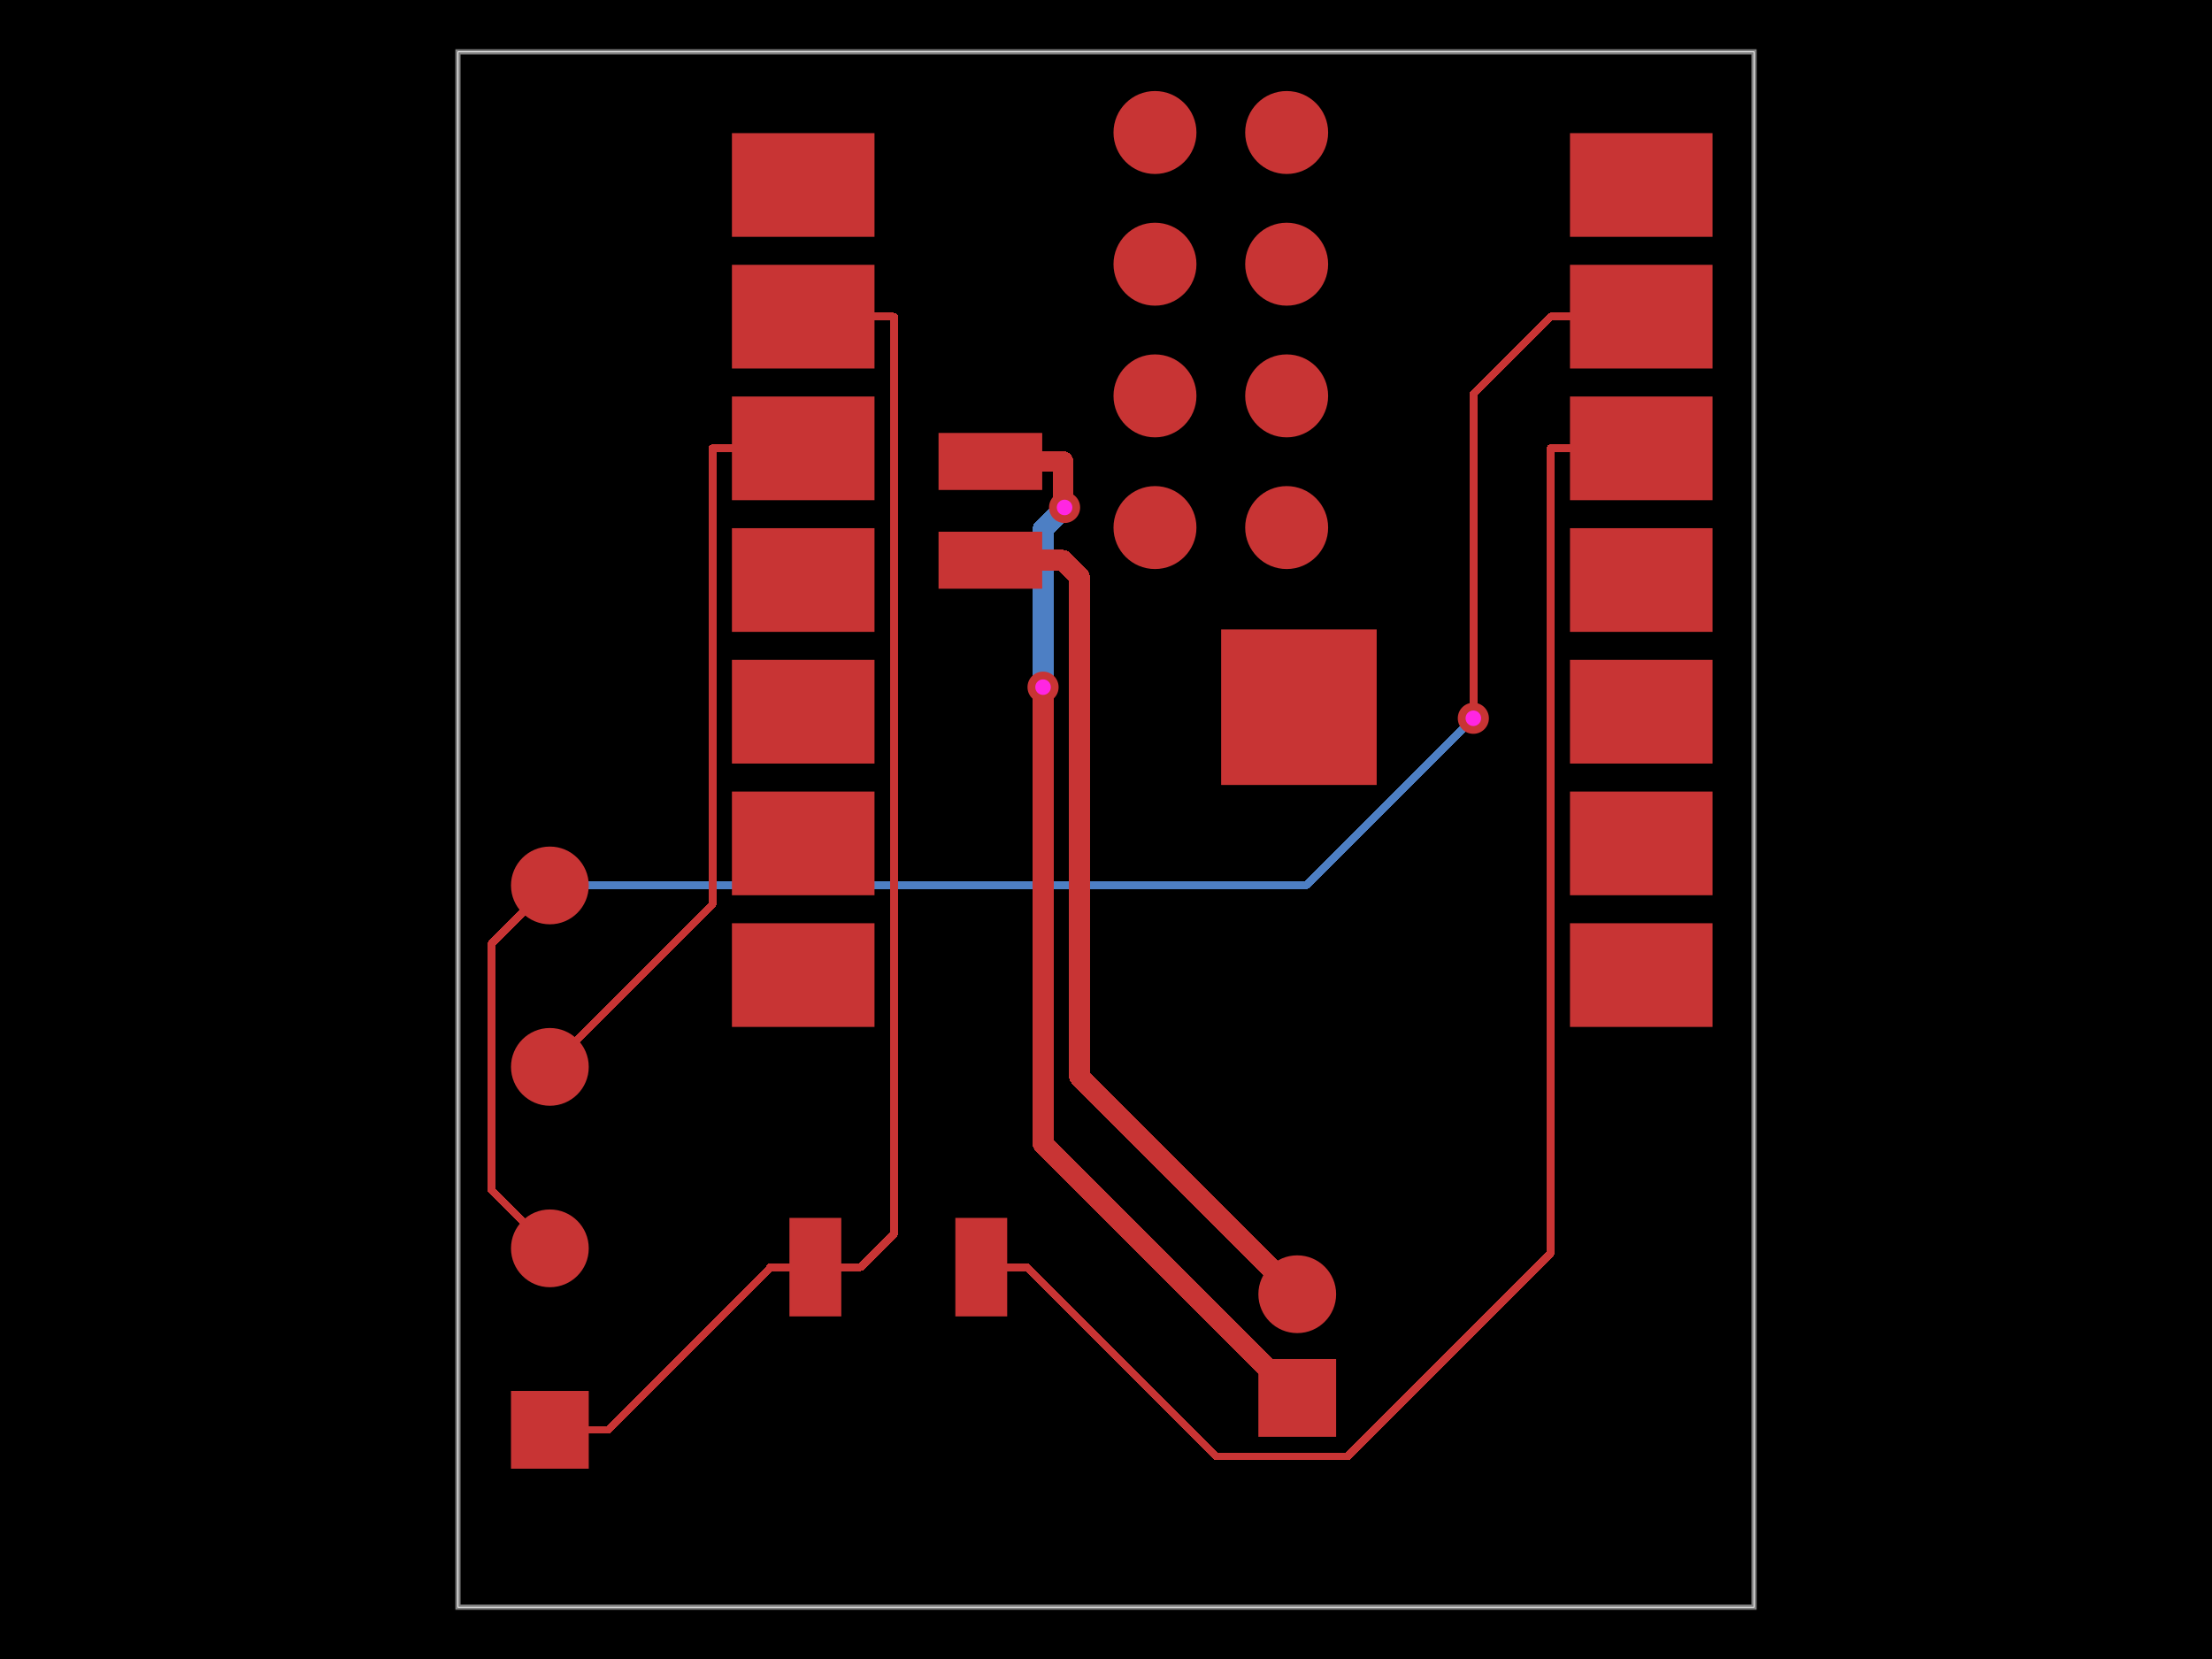
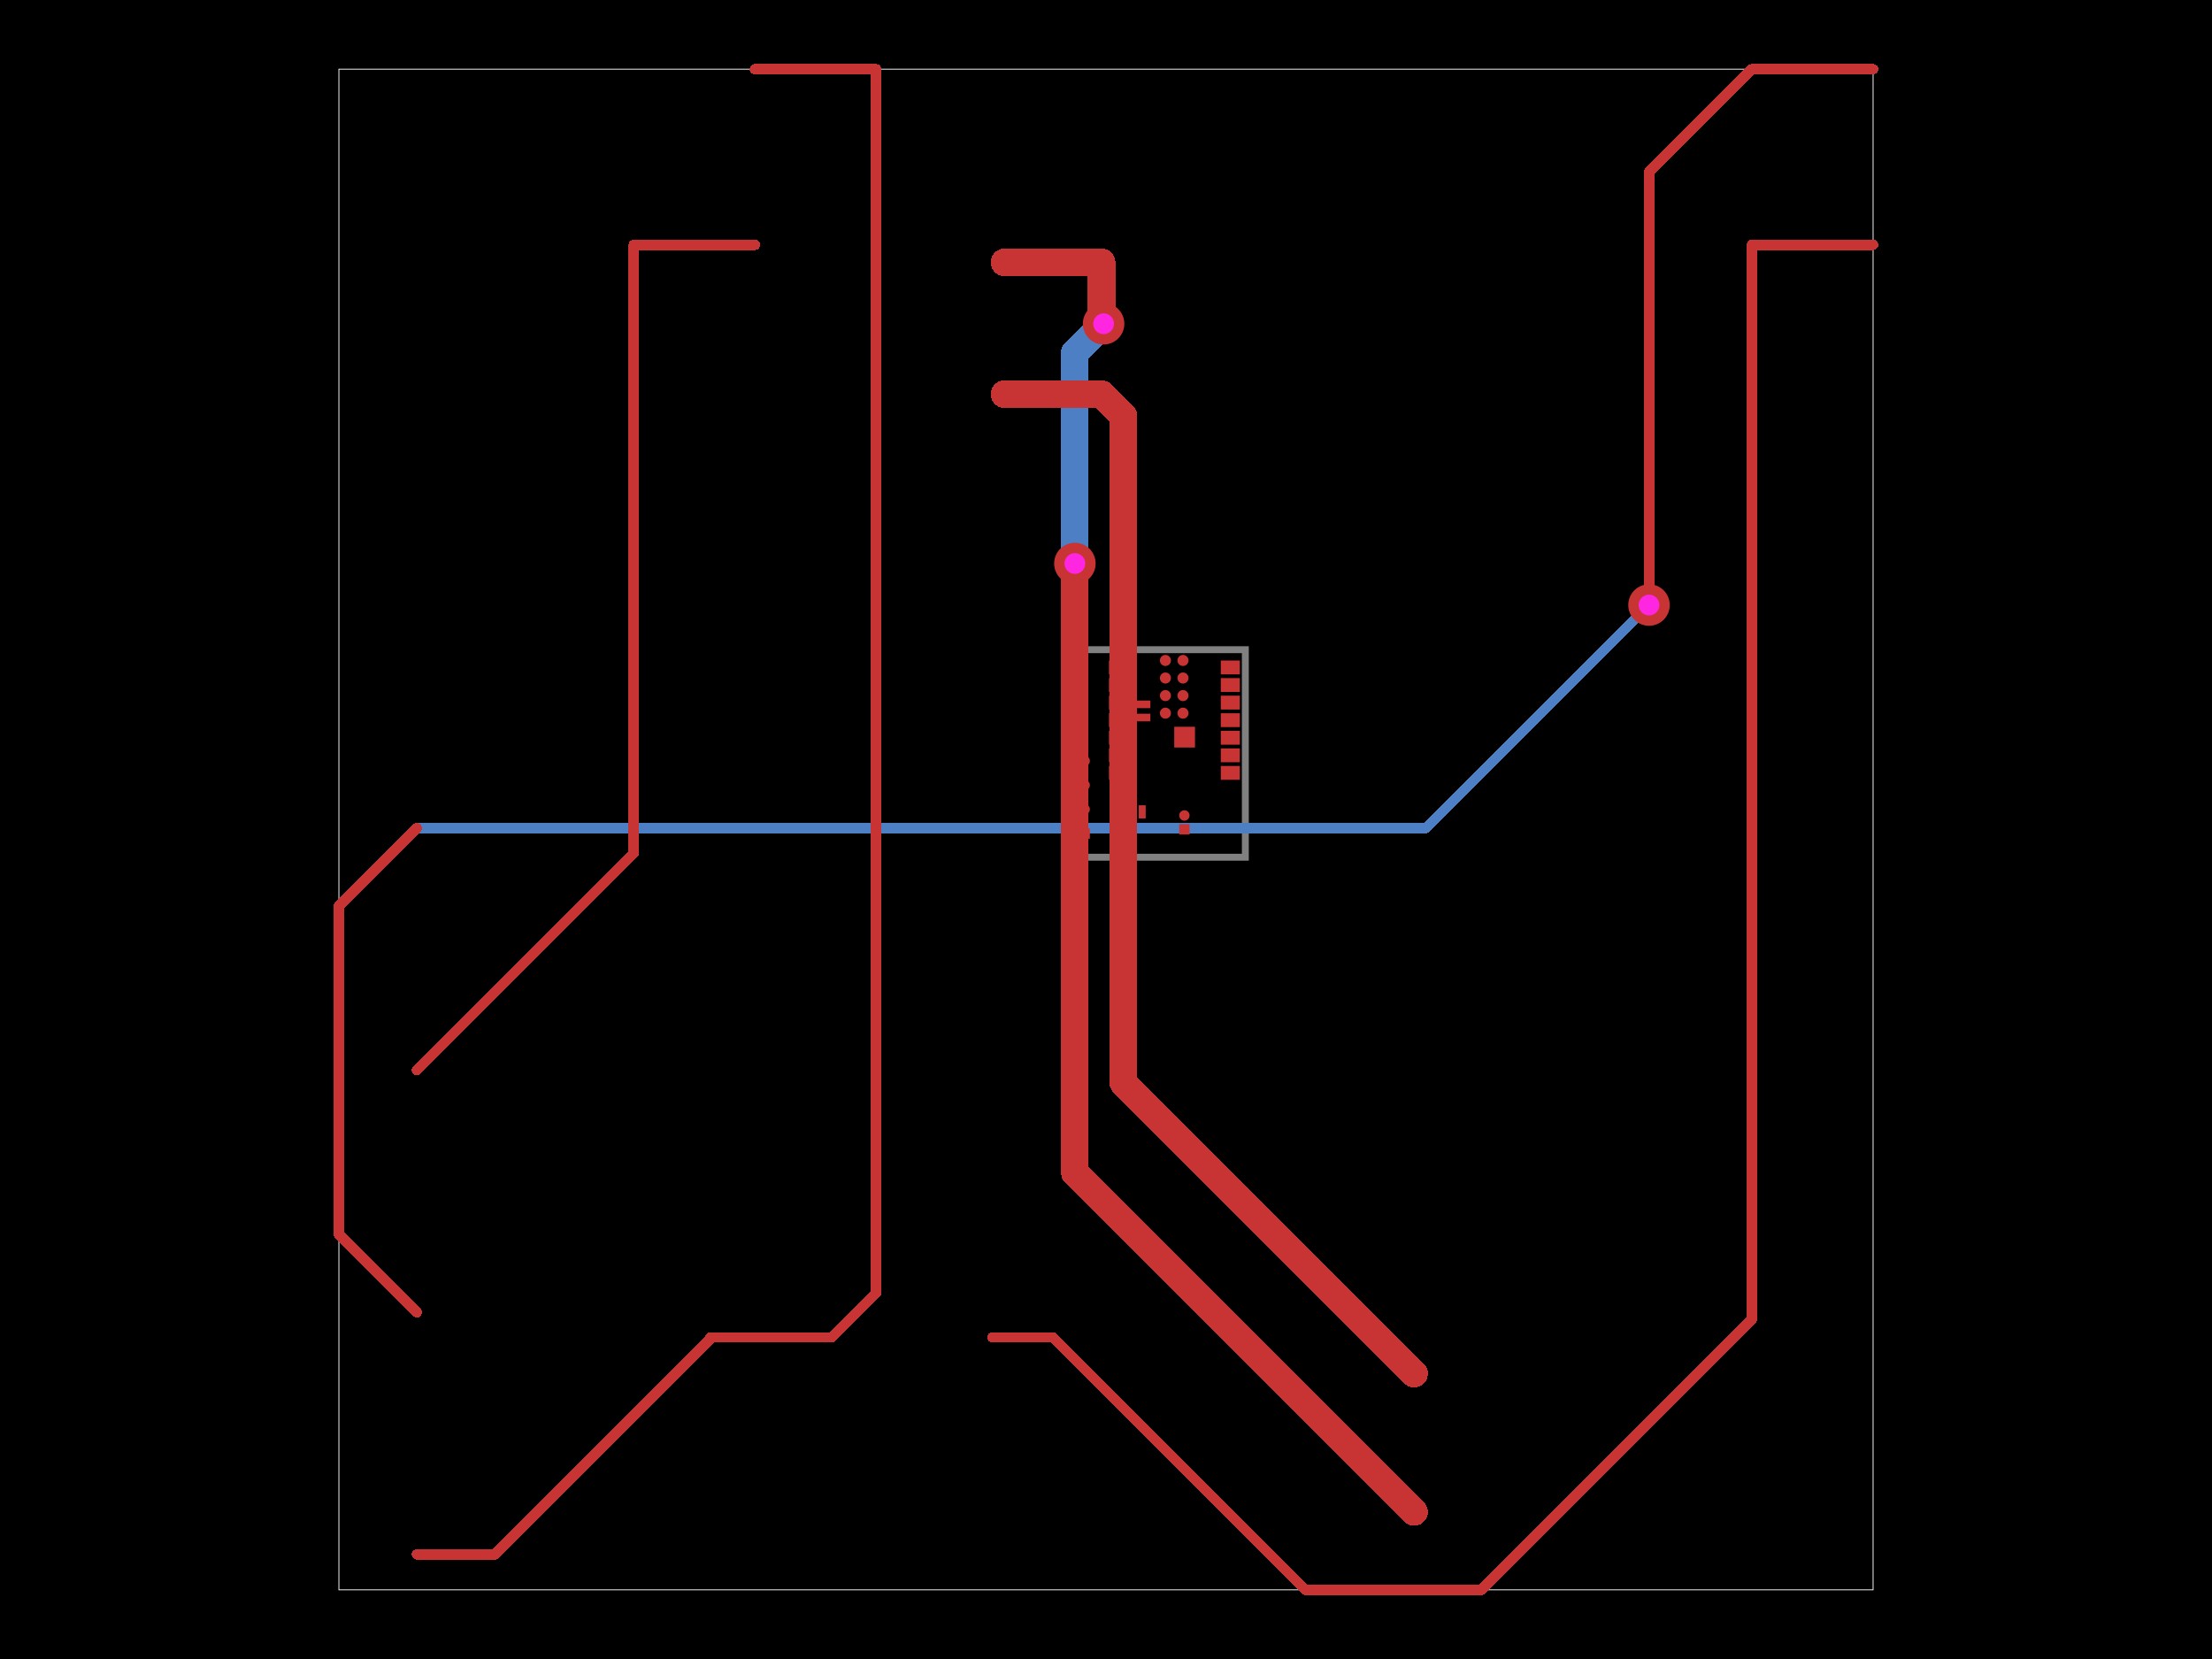
<svg xmlns="http://www.w3.org/2000/svg" width="800" height="600">
  <style />
  <rect class="boundary" x="0" y="0" fill="#000" width="800" height="600" />
-   <rect class="pcb-boundary" fill="none" stroke="#fff" stroke-width="0.3" x="165.625" y="18.75" width="468.75" height="562.5" />
-   <path class="pcb-board" d="M 165.625 581.25 L 634.375 581.25 L 634.375 18.75 L 165.625 18.75 Z" fill="none" stroke="rgba(255, 255, 255, 0.5)" stroke-width="1.875" />
-   <path class="pcb-trace" stroke="rgb(77, 127, 196)" fill="none" d="M 377.234 248.516 L 377.234 248.516" stroke-width="7.5" stroke-linecap="round" stroke-linejoin="round" shape-rendering="crispEdges" data-layer="bottom" />
-   <path class="pcb-trace" stroke="rgb(77, 127, 196)" fill="none" d="M 377.234 248.516 L 377.234 191.312" stroke-width="7.5" stroke-linecap="round" stroke-linejoin="round" shape-rendering="crispEdges" data-layer="bottom" />
-   <path class="pcb-trace" stroke="rgb(77, 127, 196)" fill="none" d="M 377.234 191.312 L 385.017 183.529" stroke-width="7.5" stroke-linecap="round" stroke-linejoin="round" shape-rendering="crispEdges" data-layer="bottom" />
-   <path class="pcb-trace" stroke="rgb(77, 127, 196)" fill="none" d="M 385.017 183.529 L 385.017 183.529" stroke-width="7.5" stroke-linecap="round" stroke-linejoin="round" shape-rendering="crispEdges" data-layer="bottom" />
-   <path class="pcb-trace" stroke="rgb(77, 127, 196)" fill="none" d="M 198.869 320.231 L 472.394 320.231" stroke-width="2.812" stroke-linecap="round" stroke-linejoin="round" shape-rendering="crispEdges" data-layer="bottom" />
-   <path class="pcb-trace" stroke="rgb(77, 127, 196)" fill="none" d="M 472.394 320.231 L 532.853 259.772" stroke-width="2.812" stroke-linecap="round" stroke-linejoin="round" shape-rendering="crispEdges" data-layer="bottom" />
-   <path class="pcb-trace" stroke="rgb(77, 127, 196)" fill="none" d="M 532.853 259.772 L 532.853 259.772" stroke-width="2.812" stroke-linecap="round" stroke-linejoin="round" shape-rendering="crispEdges" data-layer="bottom" />
-   <path class="pcb-trace" stroke="rgb(200, 52, 52)" fill="none" d="M 294.887 458.278 L 278.449 458.278" stroke-width="2.812" stroke-linecap="round" stroke-linejoin="round" shape-rendering="crispEdges" data-layer="top" />
-   <path class="pcb-trace" stroke="rgb(200, 52, 52)" fill="none" d="M 198.869 517.106 L 219.994 517.106" stroke-width="2.812" stroke-linecap="round" stroke-linejoin="round" shape-rendering="crispEdges" data-layer="top" />
-   <path class="pcb-trace" stroke="rgb(200, 52, 52)" fill="none" d="M 278.449 458.278 L 278.449 458.651" stroke-width="2.812" stroke-linecap="round" stroke-linejoin="round" shape-rendering="crispEdges" data-layer="top" />
-   <path class="pcb-trace" stroke="rgb(200, 52, 52)" fill="none" d="M 278.449 458.651 L 219.994 517.106" stroke-width="2.812" stroke-linecap="round" stroke-linejoin="round" shape-rendering="crispEdges" data-layer="top" />
-   <path class="pcb-trace" stroke="rgb(200, 52, 52)" fill="none" d="M 593.59 162.15 L 560.746 162.15" stroke-width="2.812" stroke-linecap="round" stroke-linejoin="round" shape-rendering="crispEdges" data-layer="top" />
-   <path class="pcb-trace" stroke="rgb(200, 52, 52)" fill="none" d="M 560.746 162.15 L 560.746 453.354" stroke-width="2.812" stroke-linecap="round" stroke-linejoin="round" shape-rendering="crispEdges" data-layer="top" />
-   <path class="pcb-trace" stroke="rgb(200, 52, 52)" fill="none" d="M 560.746 453.354 L 487.399 526.701" stroke-width="2.812" stroke-linecap="round" stroke-linejoin="round" shape-rendering="crispEdges" data-layer="top" />
-   <path class="pcb-trace" stroke="rgb(200, 52, 52)" fill="none" d="M 487.399 526.701 L 439.748 526.701" stroke-width="2.812" stroke-linecap="round" stroke-linejoin="round" shape-rendering="crispEdges" data-layer="top" />
-   <path class="pcb-trace" stroke="rgb(200, 52, 52)" fill="none" d="M 439.748 526.701 L 371.326 458.278" stroke-width="2.812" stroke-linecap="round" stroke-linejoin="round" shape-rendering="crispEdges" data-layer="top" />
-   <path class="pcb-trace" stroke="rgb(200, 52, 52)" fill="none" d="M 354.887 458.278 L 371.326 458.278" stroke-width="2.812" stroke-linecap="round" stroke-linejoin="round" shape-rendering="crispEdges" data-layer="top" />
-   <path class="pcb-trace" stroke="rgb(200, 52, 52)" fill="none" d="M 469.169 468.075 L 390.391 389.297" stroke-width="7.5" stroke-linecap="round" stroke-linejoin="round" shape-rendering="crispEdges" data-layer="top" />
-   <path class="pcb-trace" stroke="rgb(200, 52, 52)" fill="none" d="M 390.391 389.297 L 390.391 208.537" stroke-width="7.5" stroke-linecap="round" stroke-linejoin="round" shape-rendering="crispEdges" data-layer="top" />
-   <path class="pcb-trace" stroke="rgb(200, 52, 52)" fill="none" d="M 390.391 208.537 L 384.466 202.613" stroke-width="7.5" stroke-linecap="round" stroke-linejoin="round" shape-rendering="crispEdges" data-layer="top" />
-   <path class="pcb-trace" stroke="rgb(200, 52, 52)" fill="none" d="M 358.184 202.613 L 384.466 202.613" stroke-width="7.5" stroke-linecap="round" stroke-linejoin="round" shape-rendering="crispEdges" data-layer="top" />
-   <path class="pcb-trace" stroke="rgb(200, 52, 52)" fill="none" d="M 358.184 166.894 L 384.466 166.894" stroke-width="7.5" stroke-linecap="round" stroke-linejoin="round" shape-rendering="crispEdges" data-layer="top" />
-   <path class="pcb-trace" stroke="rgb(200, 52, 52)" fill="none" d="M 384.466 166.894 L 384.466 182.977" stroke-width="7.5" stroke-linecap="round" stroke-linejoin="round" shape-rendering="crispEdges" data-layer="top" />
-   <path class="pcb-trace" stroke="rgb(200, 52, 52)" fill="none" d="M 384.466 182.977 L 385.017 183.529" stroke-width="7.5" stroke-linecap="round" stroke-linejoin="round" shape-rendering="crispEdges" data-layer="top" />
-   <path class="pcb-trace" stroke="rgb(200, 52, 52)" fill="none" d="M 385.017 183.529 L 385.017 183.529" stroke-width="7.5" stroke-linecap="round" stroke-linejoin="round" shape-rendering="crispEdges" data-layer="top" />
-   <path class="pcb-trace" stroke="rgb(200, 52, 52)" fill="none" d="M 377.234 248.516 L 377.234 248.516" stroke-width="7.5" stroke-linecap="round" stroke-linejoin="round" shape-rendering="crispEdges" data-layer="top" />
-   <path class="pcb-trace" stroke="rgb(200, 52, 52)" fill="none" d="M 377.234 248.516 L 377.234 413.64" stroke-width="7.5" stroke-linecap="round" stroke-linejoin="round" shape-rendering="crispEdges" data-layer="top" />
-   <path class="pcb-trace" stroke="rgb(200, 52, 52)" fill="none" d="M 377.234 413.64 L 469.169 505.575" stroke-width="7.5" stroke-linecap="round" stroke-linejoin="round" shape-rendering="crispEdges" data-layer="top" />
-   <path class="pcb-trace" stroke="rgb(200, 52, 52)" fill="none" d="M 294.887 458.278 L 311.326 458.278" stroke-width="2.812" stroke-linecap="round" stroke-linejoin="round" shape-rendering="crispEdges" data-layer="top" />
-   <path class="pcb-trace" stroke="rgb(200, 52, 52)" fill="none" d="M 290.496 114.525 L 323.341 114.525" stroke-width="2.812" stroke-linecap="round" stroke-linejoin="round" shape-rendering="crispEdges" data-layer="top" />
-   <path class="pcb-trace" stroke="rgb(200, 52, 52)" fill="none" d="M 323.341 114.525 L 323.341 446.263" stroke-width="2.812" stroke-linecap="round" stroke-linejoin="round" shape-rendering="crispEdges" data-layer="top" />
-   <path class="pcb-trace" stroke="rgb(200, 52, 52)" fill="none" d="M 323.341 446.263 L 311.326 458.278" stroke-width="2.812" stroke-linecap="round" stroke-linejoin="round" shape-rendering="crispEdges" data-layer="top" />
-   <path class="pcb-trace" stroke="rgb(200, 52, 52)" fill="none" d="M 290.496 162.15 L 257.652 162.15" stroke-width="2.812" stroke-linecap="round" stroke-linejoin="round" shape-rendering="crispEdges" data-layer="top" />
-   <path class="pcb-trace" stroke="rgb(200, 52, 52)" fill="none" d="M 257.652 162.15 L 257.652 327.073" stroke-width="2.812" stroke-linecap="round" stroke-linejoin="round" shape-rendering="crispEdges" data-layer="top" />
-   <path class="pcb-trace" stroke="rgb(200, 52, 52)" fill="none" d="M 257.652 327.073 L 198.869 385.856" stroke-width="2.812" stroke-linecap="round" stroke-linejoin="round" shape-rendering="crispEdges" data-layer="top" />
-   <path class="pcb-trace" stroke="rgb(200, 52, 52)" fill="none" d="M 198.869 320.231 L 177.743 341.357" stroke-width="2.812" stroke-linecap="round" stroke-linejoin="round" shape-rendering="crispEdges" data-layer="top" />
-   <path class="pcb-trace" stroke="rgb(200, 52, 52)" fill="none" d="M 177.743 341.357 L 177.743 430.356" stroke-width="2.812" stroke-linecap="round" stroke-linejoin="round" shape-rendering="crispEdges" data-layer="top" />
-   <path class="pcb-trace" stroke="rgb(200, 52, 52)" fill="none" d="M 177.743 430.356 L 198.869 451.481" stroke-width="2.812" stroke-linecap="round" stroke-linejoin="round" shape-rendering="crispEdges" data-layer="top" />
-   <path class="pcb-trace" stroke="rgb(200, 52, 52)" fill="none" d="M 560.746 114.525 L 532.853 142.417" stroke-width="2.812" stroke-linecap="round" stroke-linejoin="round" shape-rendering="crispEdges" data-layer="top" />
-   <path class="pcb-trace" stroke="rgb(200, 52, 52)" fill="none" d="M 532.853 142.417 L 532.853 259.772" stroke-width="2.812" stroke-linecap="round" stroke-linejoin="round" shape-rendering="crispEdges" data-layer="top" />
-   <path class="pcb-trace" stroke="rgb(200, 52, 52)" fill="none" d="M 532.853 259.772 L 532.853 259.772" stroke-width="2.812" stroke-linecap="round" stroke-linejoin="round" shape-rendering="crispEdges" data-layer="top" />
-   <path class="pcb-trace" stroke="rgb(200, 52, 52)" fill="none" d="M 593.59 114.525 L 560.746 114.525" stroke-width="2.812" stroke-linecap="round" stroke-linejoin="round" shape-rendering="crispEdges" data-layer="top" />
-   <rect class="pcb-pad" fill="rgb(200, 52, 52)" x="345.513" y="440.466" width="18.75" height="35.625" data-layer="top" />
-   <rect class="pcb-pad" fill="rgb(200, 52, 52)" x="285.513" y="440.466" width="18.75" height="35.625" data-layer="top" />
-   <rect class="pcb-pad" fill="rgb(200, 52, 52)" x="264.714" y="48.15" width="51.562" height="37.5" data-layer="top" />
-   <rect class="pcb-pad" fill="rgb(200, 52, 52)" x="264.714" y="95.775" width="51.562" height="37.5" data-layer="top" />
-   <rect class="pcb-pad" fill="rgb(200, 52, 52)" x="264.714" y="143.4" width="51.562" height="37.5" data-layer="top" />
-   <rect class="pcb-pad" fill="rgb(200, 52, 52)" x="264.714" y="191.025" width="51.562" height="37.5" data-layer="top" />
-   <rect class="pcb-pad" fill="rgb(200, 52, 52)" x="264.714" y="238.65" width="51.562" height="37.5" data-layer="top" />
-   <rect class="pcb-pad" fill="rgb(200, 52, 52)" x="264.714" y="286.275" width="51.562" height="37.5" data-layer="top" />
-   <rect class="pcb-pad" fill="rgb(200, 52, 52)" x="264.714" y="333.9" width="51.562" height="37.5" data-layer="top" />
-   <rect class="pcb-pad" fill="rgb(200, 52, 52)" x="567.808" y="333.9" width="51.562" height="37.5" data-layer="top" />
-   <rect class="pcb-pad" fill="rgb(200, 52, 52)" x="567.808" y="286.275" width="51.562" height="37.5" data-layer="top" />
-   <rect class="pcb-pad" fill="rgb(200, 52, 52)" x="567.808" y="238.65" width="51.562" height="37.5" data-layer="top" />
-   <rect class="pcb-pad" fill="rgb(200, 52, 52)" x="567.808" y="191.025" width="51.562" height="37.5" data-layer="top" />
-   <rect class="pcb-pad" fill="rgb(200, 52, 52)" x="567.808" y="143.4" width="51.562" height="37.5" data-layer="top" />
-   <rect class="pcb-pad" fill="rgb(200, 52, 52)" x="567.808" y="95.775" width="51.562" height="37.5" data-layer="top" />
-   <rect class="pcb-pad" fill="rgb(200, 52, 52)" x="567.808" y="48.15" width="51.562" height="37.5" data-layer="top" />
-   <rect class="pcb-pad" fill="rgb(200, 52, 52)" x="339.433" y="192.3" width="37.5" height="20.625" data-layer="top" />
-   <rect class="pcb-pad" fill="rgb(200, 52, 52)" x="339.433" y="156.581" width="37.5" height="20.625" data-layer="top" />
-   <circle class="pcb-pad" fill="rgb(200, 52, 52)" cx="417.714" cy="47.925" r="15" data-layer="top" />
-   <circle class="pcb-pad" fill="rgb(200, 52, 52)" cx="465.339" cy="47.925" r="15" data-layer="top" />
-   <circle class="pcb-pad" fill="rgb(200, 52, 52)" cx="417.714" cy="95.55" r="15" data-layer="top" />
-   <circle class="pcb-pad" fill="rgb(200, 52, 52)" cx="465.339" cy="95.55" r="15" data-layer="top" />
-   <circle class="pcb-pad" fill="rgb(200, 52, 52)" cx="417.714" cy="143.175" r="15" data-layer="top" />
-   <circle class="pcb-pad" fill="rgb(200, 52, 52)" cx="465.339" cy="143.175" r="15" data-layer="top" />
-   <circle class="pcb-pad" fill="rgb(200, 52, 52)" cx="417.714" cy="190.8" r="15" data-layer="top" />
-   <circle class="pcb-pad" fill="rgb(200, 52, 52)" cx="465.339" cy="190.8" r="15" data-layer="top" />
-   <rect class="pcb-pad" fill="rgb(200, 52, 52)" x="441.646" y="227.644" width="56.25" height="56.25" data-layer="top" />
-   <rect class="pcb-pad" fill="rgb(200, 52, 52)" x="455.106" y="491.513" width="28.125" height="28.125" data-layer="top" />
-   <circle class="pcb-pad" fill="rgb(200, 52, 52)" cx="469.169" cy="468.075" r="14.062" data-layer="top" />
-   <rect class="pcb-pad" fill="rgb(200, 52, 52)" x="184.806" y="503.044" width="28.125" height="28.125" data-layer="top" />
-   <circle class="pcb-pad" fill="rgb(200, 52, 52)" cx="198.869" cy="451.481" r="14.062" data-layer="top" />
-   <circle class="pcb-pad" fill="rgb(200, 52, 52)" cx="198.869" cy="385.856" r="14.062" data-layer="top" />
-   <circle class="pcb-pad" fill="rgb(200, 52, 52)" cx="198.869" cy="320.231" r="14.062" data-layer="top" />
+   <rect class="pcb-boundary" fill="none" stroke="#fff" stroke-width="0.3" x="122.569" y="25.018" width="554.862" height="549.964" />
+   <path class="pcb-board" d="M 387.852 310.023 L 450.398 310.023 L 450.398 234.969 L 387.852 234.969 Z" fill="none" stroke="rgba(255, 255, 255, 0.5)" stroke-width="2.502" />
+   <path class="pcb-trace" stroke="rgb(77, 127, 196)" fill="none" d="M 388.748 203.802 L 388.748 203.802" stroke-width="10.007" stroke-linecap="round" stroke-linejoin="round" shape-rendering="crispEdges" data-layer="bottom" />
+   <path class="pcb-trace" stroke="rgb(77, 127, 196)" fill="none" d="M 388.748 203.802 L 388.748 127.474" stroke-width="10.007" stroke-linecap="round" stroke-linejoin="round" shape-rendering="crispEdges" data-layer="bottom" />
+   <path class="pcb-trace" stroke="rgb(77, 127, 196)" fill="none" d="M 388.748 127.474 L 399.133 117.089" stroke-width="10.007" stroke-linecap="round" stroke-linejoin="round" shape-rendering="crispEdges" data-layer="bottom" />
+   <path class="pcb-trace" stroke="rgb(77, 127, 196)" fill="none" d="M 150.757 299.491 L 515.72 299.491" stroke-width="3.753" stroke-linecap="round" stroke-linejoin="round" shape-rendering="crispEdges" data-layer="bottom" />
+   <path class="pcb-trace" stroke="rgb(77, 127, 196)" fill="none" d="M 515.72 299.491 L 596.39 218.82" stroke-width="3.753" stroke-linecap="round" stroke-linejoin="round" shape-rendering="crispEdges" data-layer="bottom" />
+   <path class="pcb-trace" stroke="rgb(200, 52, 52)" fill="none" d="M 278.874 483.686 L 256.941 483.686" stroke-width="3.753" stroke-linecap="round" stroke-linejoin="round" shape-rendering="crispEdges" data-layer="top" />
+   <path class="pcb-trace" stroke="rgb(200, 52, 52)" fill="none" d="M 150.757 562.18 L 178.944 562.18" stroke-width="3.753" stroke-linecap="round" stroke-linejoin="round" shape-rendering="crispEdges" data-layer="top" />
+   <path class="pcb-trace" stroke="rgb(200, 52, 52)" fill="none" d="M 256.941 483.686 L 256.941 484.184" stroke-width="3.753" stroke-linecap="round" stroke-linejoin="round" shape-rendering="crispEdges" data-layer="top" />
+   <path class="pcb-trace" stroke="rgb(200, 52, 52)" fill="none" d="M 256.941 484.184 L 178.944 562.18" stroke-width="3.753" stroke-linecap="round" stroke-linejoin="round" shape-rendering="crispEdges" data-layer="top" />
+   <path class="pcb-trace" stroke="rgb(200, 52, 52)" fill="none" d="M 677.431 88.564 L 633.607 88.564" stroke-width="3.753" stroke-linecap="round" stroke-linejoin="round" shape-rendering="crispEdges" data-layer="top" />
+   <path class="pcb-trace" stroke="rgb(200, 52, 52)" fill="none" d="M 633.607 88.564 L 633.607 477.116" stroke-width="3.753" stroke-linecap="round" stroke-linejoin="round" shape-rendering="crispEdges" data-layer="top" />
+   <path class="pcb-trace" stroke="rgb(200, 52, 52)" fill="none" d="M 633.607 477.116 L 535.742 574.982" stroke-width="3.753" stroke-linecap="round" stroke-linejoin="round" shape-rendering="crispEdges" data-layer="top" />
+   <path class="pcb-trace" stroke="rgb(200, 52, 52)" fill="none" d="M 535.742 574.982 L 472.161 574.982" stroke-width="3.753" stroke-linecap="round" stroke-linejoin="round" shape-rendering="crispEdges" data-layer="top" />
+   <path class="pcb-trace" stroke="rgb(200, 52, 52)" fill="none" d="M 472.161 574.982 L 380.865 483.686" stroke-width="3.753" stroke-linecap="round" stroke-linejoin="round" shape-rendering="crispEdges" data-layer="top" />
+   <path class="pcb-trace" stroke="rgb(200, 52, 52)" fill="none" d="M 358.932 483.686 L 380.865 483.686" stroke-width="3.753" stroke-linecap="round" stroke-linejoin="round" shape-rendering="crispEdges" data-layer="top" />
+   <path class="pcb-trace" stroke="rgb(200, 52, 52)" fill="none" d="M 511.417 496.758 L 406.303 391.645" stroke-width="10.007" stroke-linecap="round" stroke-linejoin="round" shape-rendering="crispEdges" data-layer="top" />
+   <path class="pcb-trace" stroke="rgb(200, 52, 52)" fill="none" d="M 406.303 391.645 L 406.303 150.458" stroke-width="10.007" stroke-linecap="round" stroke-linejoin="round" shape-rendering="crispEdges" data-layer="top" />
+   <path class="pcb-trace" stroke="rgb(200, 52, 52)" fill="none" d="M 406.303 150.458 L 398.398 142.553" stroke-width="10.007" stroke-linecap="round" stroke-linejoin="round" shape-rendering="crispEdges" data-layer="top" />
+   <path class="pcb-trace" stroke="rgb(200, 52, 52)" fill="none" d="M 363.33 142.553 L 398.398 142.553" stroke-width="10.007" stroke-linecap="round" stroke-linejoin="round" shape-rendering="crispEdges" data-layer="top" />
+   <path class="pcb-trace" stroke="rgb(200, 52, 52)" fill="none" d="M 363.33 94.893 L 398.398 94.893" stroke-width="10.007" stroke-linecap="round" stroke-linejoin="round" shape-rendering="crispEdges" data-layer="top" />
+   <path class="pcb-trace" stroke="rgb(200, 52, 52)" fill="none" d="M 398.398 94.893 L 398.398 116.354" stroke-width="10.007" stroke-linecap="round" stroke-linejoin="round" shape-rendering="crispEdges" data-layer="top" />
+   <path class="pcb-trace" stroke="rgb(200, 52, 52)" fill="none" d="M 398.398 116.354 L 399.133 117.089" stroke-width="10.007" stroke-linecap="round" stroke-linejoin="round" shape-rendering="crispEdges" data-layer="top" />
+   <path class="pcb-trace" stroke="rgb(200, 52, 52)" fill="none" d="M 399.133 117.089 L 399.133 117.089" stroke-width="10.007" stroke-linecap="round" stroke-linejoin="round" shape-rendering="crispEdges" data-layer="top" />
+   <path class="pcb-trace" stroke="rgb(200, 52, 52)" fill="none" d="M 388.748 203.802 L 388.748 424.126" stroke-width="10.007" stroke-linecap="round" stroke-linejoin="round" shape-rendering="crispEdges" data-layer="top" />
+   <path class="pcb-trace" stroke="rgb(200, 52, 52)" fill="none" d="M 388.748 424.126 L 511.417 546.794" stroke-width="10.007" stroke-linecap="round" stroke-linejoin="round" shape-rendering="crispEdges" data-layer="top" />
+   <path class="pcb-trace" stroke="rgb(200, 52, 52)" fill="none" d="M 278.874 483.686 L 300.807 483.686" stroke-width="3.753" stroke-linecap="round" stroke-linejoin="round" shape-rendering="crispEdges" data-layer="top" />
+   <path class="pcb-trace" stroke="rgb(200, 52, 52)" fill="none" d="M 273.015 25.018 L 316.839 25.018" stroke-width="3.753" stroke-linecap="round" stroke-linejoin="round" shape-rendering="crispEdges" data-layer="top" />
+   <path class="pcb-trace" stroke="rgb(200, 52, 52)" fill="none" d="M 316.839 25.018 L 316.839 467.655" stroke-width="3.753" stroke-linecap="round" stroke-linejoin="round" shape-rendering="crispEdges" data-layer="top" />
+   <path class="pcb-trace" stroke="rgb(200, 52, 52)" fill="none" d="M 316.839 467.655 L 300.807 483.686" stroke-width="3.753" stroke-linecap="round" stroke-linejoin="round" shape-rendering="crispEdges" data-layer="top" />
+   <path class="pcb-trace" stroke="rgb(200, 52, 52)" fill="none" d="M 273.015 88.564 L 229.191 88.564" stroke-width="3.753" stroke-linecap="round" stroke-linejoin="round" shape-rendering="crispEdges" data-layer="top" />
+   <path class="pcb-trace" stroke="rgb(200, 52, 52)" fill="none" d="M 229.191 88.564 L 229.191 308.62" stroke-width="3.753" stroke-linecap="round" stroke-linejoin="round" shape-rendering="crispEdges" data-layer="top" />
+   <path class="pcb-trace" stroke="rgb(200, 52, 52)" fill="none" d="M 229.191 308.62 L 150.757 387.054" stroke-width="3.753" stroke-linecap="round" stroke-linejoin="round" shape-rendering="crispEdges" data-layer="top" />
+   <path class="pcb-trace" stroke="rgb(200, 52, 52)" fill="none" d="M 150.757 299.491 L 122.569 327.679" stroke-width="3.753" stroke-linecap="round" stroke-linejoin="round" shape-rendering="crispEdges" data-layer="top" />
+   <path class="pcb-trace" stroke="rgb(200, 52, 52)" fill="none" d="M 122.569 327.679 L 122.569 446.429" stroke-width="3.753" stroke-linecap="round" stroke-linejoin="round" shape-rendering="crispEdges" data-layer="top" />
+   <path class="pcb-trace" stroke="rgb(200, 52, 52)" fill="none" d="M 122.569 446.429 L 150.757 474.617" stroke-width="3.753" stroke-linecap="round" stroke-linejoin="round" shape-rendering="crispEdges" data-layer="top" />
+   <path class="pcb-trace" stroke="rgb(200, 52, 52)" fill="none" d="M 633.607 25.018 L 596.39 62.235" stroke-width="3.753" stroke-linecap="round" stroke-linejoin="round" shape-rendering="crispEdges" data-layer="top" />
+   <path class="pcb-trace" stroke="rgb(200, 52, 52)" fill="none" d="M 596.39 62.235 L 596.39 218.82" stroke-width="3.753" stroke-linecap="round" stroke-linejoin="round" shape-rendering="crispEdges" data-layer="top" />
+   <path class="pcb-trace" stroke="rgb(200, 52, 52)" fill="none" d="M 596.39 218.82 L 596.39 218.82" stroke-width="3.753" stroke-linecap="round" stroke-linejoin="round" shape-rendering="crispEdges" data-layer="top" />
+   <path class="pcb-trace" stroke="rgb(200, 52, 52)" fill="none" d="M 677.431 25.018 L 633.607 25.018" stroke-width="3.753" stroke-linecap="round" stroke-linejoin="round" shape-rendering="crispEdges" data-layer="top" />
+   <rect class="pcb-pad" fill="rgb(200, 52, 52)" x="411.855" y="291.239" width="2.502" height="4.753" data-layer="top" />
+   <rect class="pcb-pad" fill="rgb(200, 52, 52)" x="403.849" y="291.239" width="2.502" height="4.753" data-layer="top" />
+   <rect class="pcb-pad" fill="rgb(200, 52, 52)" x="401.074" y="238.892" width="6.88" height="5.004" data-layer="top" />
+   <rect class="pcb-pad" fill="rgb(200, 52, 52)" x="401.074" y="245.247" width="6.88" height="5.004" data-layer="top" />
+   <rect class="pcb-pad" fill="rgb(200, 52, 52)" x="401.074" y="251.601" width="6.88" height="5.004" data-layer="top" />
+   <rect class="pcb-pad" fill="rgb(200, 52, 52)" x="401.074" y="257.956" width="6.88" height="5.004" data-layer="top" />
+   <rect class="pcb-pad" fill="rgb(200, 52, 52)" x="401.074" y="264.311" width="6.88" height="5.004" data-layer="top" />
+   <rect class="pcb-pad" fill="rgb(200, 52, 52)" x="401.074" y="270.665" width="6.88" height="5.004" data-layer="top" />
+   <rect class="pcb-pad" fill="rgb(200, 52, 52)" x="401.074" y="277.02" width="6.88" height="5.004" data-layer="top" />
+   <rect class="pcb-pad" fill="rgb(200, 52, 52)" x="441.516" y="277.02" width="6.88" height="5.004" data-layer="top" />
+   <rect class="pcb-pad" fill="rgb(200, 52, 52)" x="441.516" y="270.665" width="6.88" height="5.004" data-layer="top" />
+   <rect class="pcb-pad" fill="rgb(200, 52, 52)" x="441.516" y="264.311" width="6.88" height="5.004" data-layer="top" />
+   <rect class="pcb-pad" fill="rgb(200, 52, 52)" x="441.516" y="257.956" width="6.88" height="5.004" data-layer="top" />
+   <rect class="pcb-pad" fill="rgb(200, 52, 52)" x="441.516" y="251.601" width="6.88" height="5.004" data-layer="top" />
+   <rect class="pcb-pad" fill="rgb(200, 52, 52)" x="441.516" y="245.247" width="6.88" height="5.004" data-layer="top" />
+   <rect class="pcb-pad" fill="rgb(200, 52, 52)" x="441.516" y="238.892" width="6.88" height="5.004" data-layer="top" />
+   <rect class="pcb-pad" fill="rgb(200, 52, 52)" x="411.044" y="258.126" width="5.004" height="2.752" data-layer="top" />
+   <rect class="pcb-pad" fill="rgb(200, 52, 52)" x="411.044" y="253.36" width="5.004" height="2.752" data-layer="top" />
+   <circle class="pcb-pad" fill="rgb(200, 52, 52)" cx="421.489" cy="238.862" r="2.001" data-layer="top" />
+   <circle class="pcb-pad" fill="rgb(200, 52, 52)" cx="427.843" cy="238.862" r="2.001" data-layer="top" />
+   <circle class="pcb-pad" fill="rgb(200, 52, 52)" cx="421.489" cy="245.217" r="2.001" data-layer="top" />
+   <circle class="pcb-pad" fill="rgb(200, 52, 52)" cx="427.843" cy="245.217" r="2.001" data-layer="top" />
+   <circle class="pcb-pad" fill="rgb(200, 52, 52)" cx="421.489" cy="251.571" r="2.001" data-layer="top" />
+   <circle class="pcb-pad" fill="rgb(200, 52, 52)" cx="427.843" cy="251.571" r="2.001" data-layer="top" />
+   <circle class="pcb-pad" fill="rgb(200, 52, 52)" cx="421.489" cy="257.926" r="2.001" data-layer="top" />
+   <circle class="pcb-pad" fill="rgb(200, 52, 52)" cx="427.843" cy="257.926" r="2.001" data-layer="top" />
+   <rect class="pcb-pad" fill="rgb(200, 52, 52)" x="424.682" y="262.842" width="7.505" height="7.505" data-layer="top" />
+   <rect class="pcb-pad" fill="rgb(200, 52, 52)" x="426.478" y="298.05" width="3.753" height="3.753" data-layer="top" />
+   <circle class="pcb-pad" fill="rgb(200, 52, 52)" cx="428.354" cy="294.923" r="1.876" data-layer="top" />
+   <rect class="pcb-pad" fill="rgb(200, 52, 52)" x="390.412" y="299.588" width="3.753" height="3.753" data-layer="top" />
+   <circle class="pcb-pad" fill="rgb(200, 52, 52)" cx="392.288" cy="292.708" r="1.876" data-layer="top" />
+   <circle class="pcb-pad" fill="rgb(200, 52, 52)" cx="392.288" cy="283.952" r="1.876" data-layer="top" />
+   <circle class="pcb-pad" fill="rgb(200, 52, 52)" cx="392.288" cy="275.196" r="1.876" data-layer="top" />
  <g>
-     <circle class="pcb-hole-outer" fill="rgb(200, 52, 52)" cx="377.234" cy="248.516" r="5.625" />
-     <circle class="pcb-hole-inner" fill="#FF26E2" cx="377.234" cy="248.516" r="2.812" />
+     <circle class="pcb-hole-outer" fill="rgb(200, 52, 52)" cx="388.748" cy="203.802" r="7.505" />
+     <circle class="pcb-hole-inner" fill="#FF26E2" cx="388.748" cy="203.802" r="3.753" />
  </g>
  <g>
-     <circle class="pcb-hole-outer" fill="rgb(200, 52, 52)" cx="385.017" cy="183.529" r="5.625" />
-     <circle class="pcb-hole-inner" fill="#FF26E2" cx="385.017" cy="183.529" r="2.812" />
+     <circle class="pcb-hole-outer" fill="rgb(200, 52, 52)" cx="399.133" cy="117.089" r="7.505" />
+     <circle class="pcb-hole-inner" fill="#FF26E2" cx="399.133" cy="117.089" r="3.753" />
  </g>
  <g>
-     <circle class="pcb-hole-outer" fill="rgb(200, 52, 52)" cx="532.853" cy="259.772" r="5.625" />
-     <circle class="pcb-hole-inner" fill="#FF26E2" cx="532.853" cy="259.772" r="2.812" />
+     <circle class="pcb-hole-outer" fill="rgb(200, 52, 52)" cx="596.39" cy="218.82" r="7.505" />
+     <circle class="pcb-hole-inner" fill="#FF26E2" cx="596.39" cy="218.82" r="3.753" />
  </g>
</svg>
